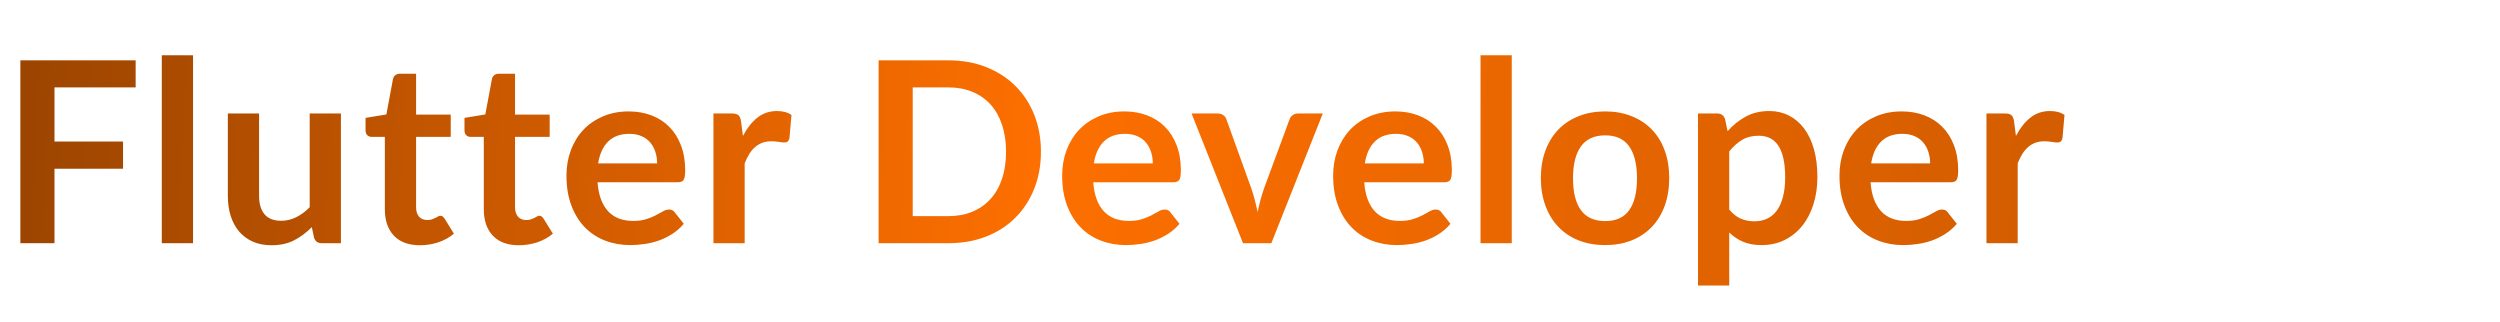
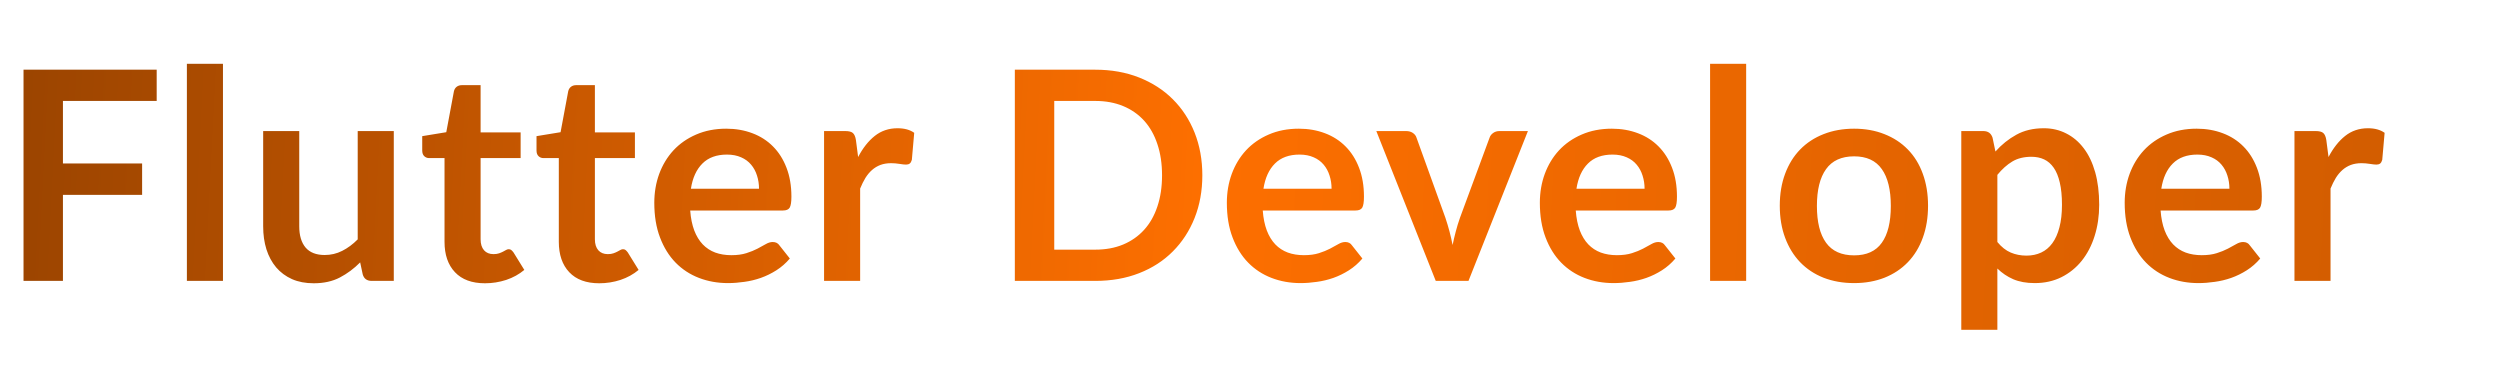
- <svg xmlns="http://www.w3.org/2000/svg" width="514" height="66" viewBox="0 0 514 66" fill="none">
+ <svg xmlns="http://www.w3.org/2000/svg" width="445" height="66" viewBox="0 0 445 66" fill="none">
  <defs>
    <linearGradient id="paint0_linear_587_661" x1="-4" y1="17.9" x2="464.844" y2="42" gradientUnits="userSpaceOnUse">
      <stop stop-color="#984300" />
      <stop offset="0.464" stop-color="#FD6F00" />
      <stop offset="1" stop-color="#CA5900" />
    </linearGradient>
  </defs>
  <text x="0" y="50" fill="url(#paint0_linear_587_661)" font-size="52" font-weight="700" font-family="Lato, Arial, Helvetica, sans-serif" letter-spacing="1">
Flutter Developer
</text>
</svg>
